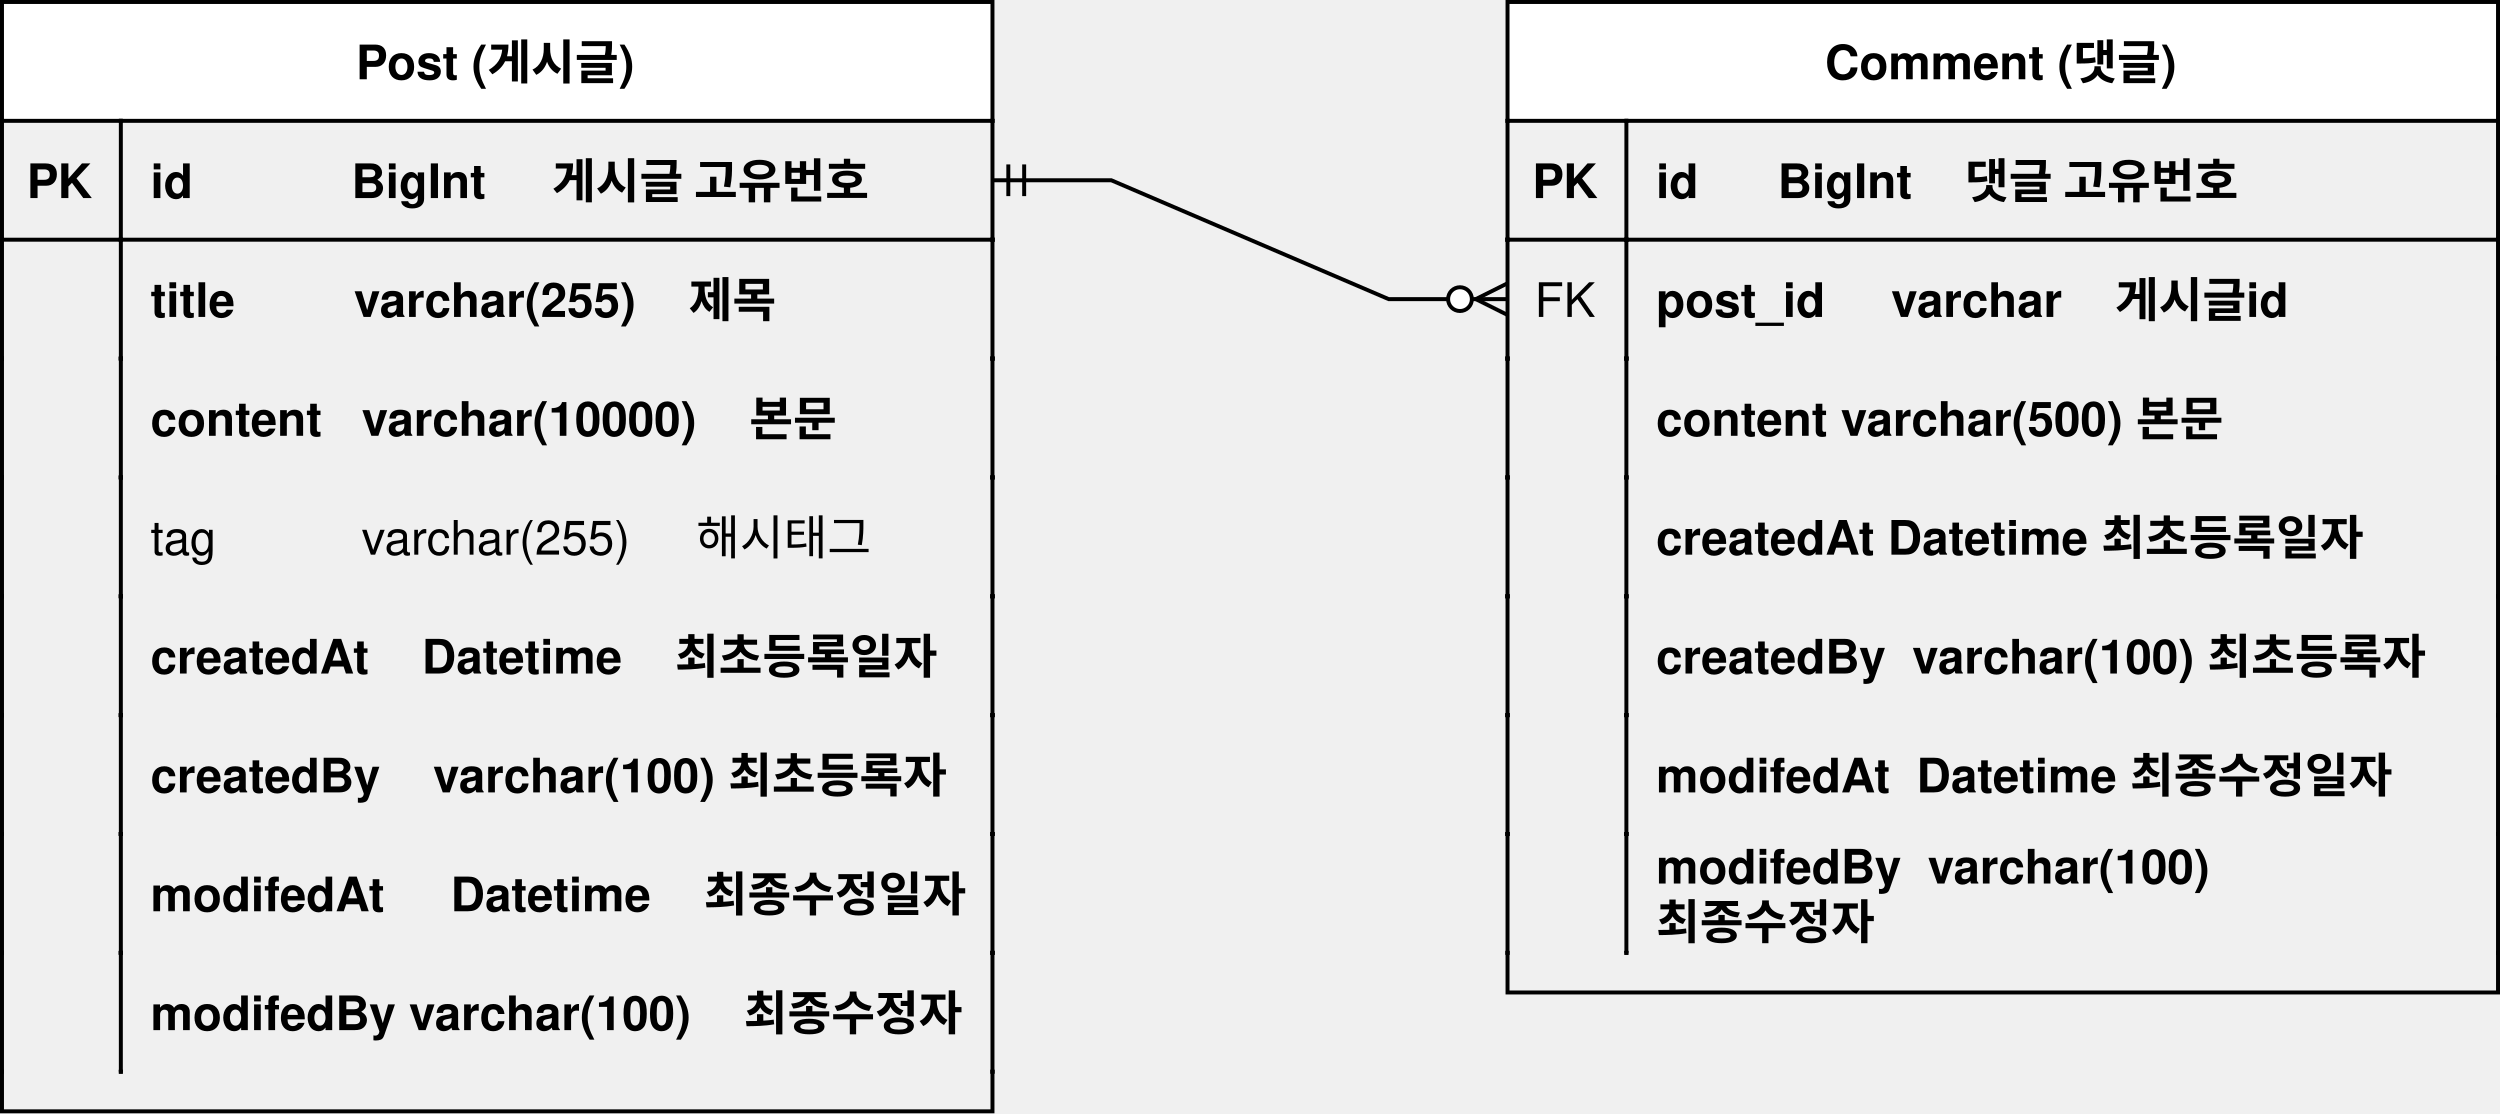
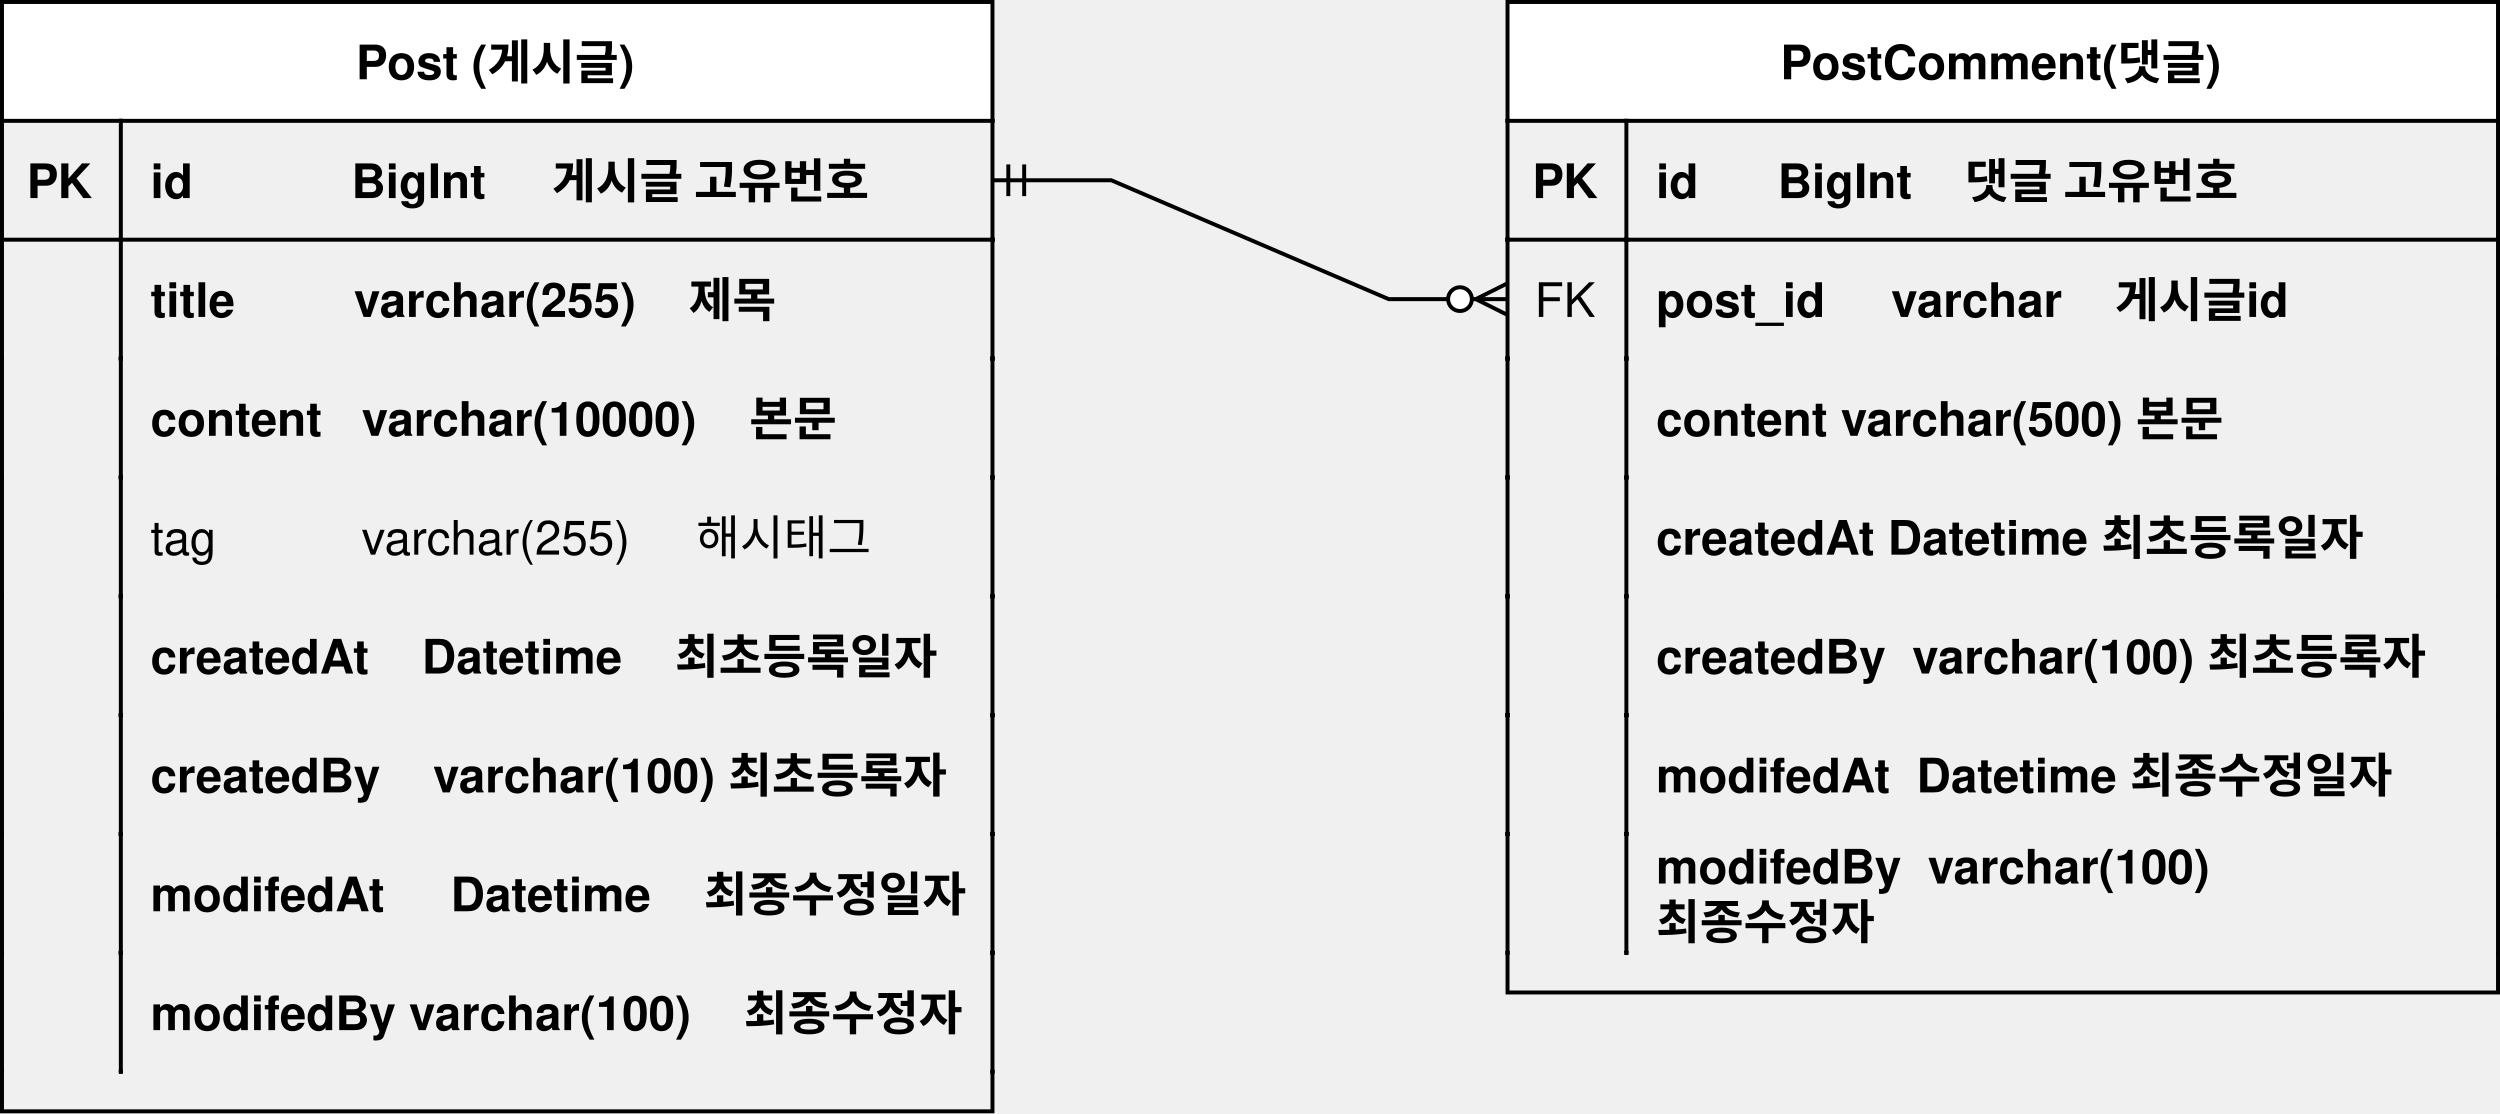
- <svg xmlns="http://www.w3.org/2000/svg" version="1.1" width="631px" height="281px" viewBox="-0.5 -0.5 631 281" content="&lt;mxfile host=&quot;app.diagrams.net&quot; modified=&quot;2022-10-14T14:20:12.580Z&quot; agent=&quot;5.0 (Windows NT 10.0; Win64; x64) AppleWebKit/537.36 (KHTML, like Gecko) Chrome/106.0.0.0 Safari/537.36&quot; etag=&quot;s4M7i8D4Vtmg0jwnDo_l&quot; version=&quot;20.4.0&quot; type=&quot;device&quot;&gt;&lt;diagram id=&quot;R2lEEEUBdFMjLlhIrx00&quot; name=&quot;Page-1&quot;&gt;7V1db6M4FP01lmYfWgUILXkMJJ1Zbaut2tHsx8vKDQ5BAzgybpv0168NNiQxZKAkDQ2Mog5cHGPuOfbpvfVNgOGEq68ELhd32EUB0AfuChgToOvawLDYf9yyTi2mMUoNHvFd0Sg3PPpvSL5TWJ99F8VbDSnGAfWX28YZjiI0o1s2SAh+3W42x8H2XZfQQ4rhcQYD1fqX79JFarXMQW7/hnxvIe+sDcSVEMrGwhAvoItft0xoRW9wRMUQ7xEJYYQiyq7cQfITEWBOF5TyJx0D/Ya95rz1pYexFyC49OPLGQ6ZeRazJjdzGPoBd/NGR7boiN3OmALDIRjT9ChcOSjgWEkY0jHdlFzN/EB4vxXe4Fy8rG9/Dmj07dX4Qe/uvPvrpwvdSLt5gcGzcPA9jvkDfwHTMbB1YDlg6gDLBiMnsVjAGvwGHB2MpRvpWmLDPLrkhxQ+cZMdU0iooJAxYAZGCgr9iD2/MdGS8yCAy9hPmqeWhR+4t3CNn6nsSJ7Zc3+F3IeUQbwtI9Mt64yf8s45Fo9iMPwyDHwvYscz5iB+R5ugmI3lFsZUtFBdKLz6gghFqw2TcOlXhENEyZo1ySaUcIOYTpqk0mtOTl2Sc7FBTN0SRijY5mV95yCyA4FjHUyHCqalSLFnpz4MHthMhZGXgLaNCXesS/DyOyQeosKwxD536fQFpXMl8b4fBA4OMIc2whGSzZKnM232Ys/rDC5NYLIBOOxcy8/Zizcn1MFRTAmjCL8VYki9Io6WTfFS3CdAczkMIrzJj58wpWzqleG6n/y/Rluga1QE1zgatqY6X/+ogy5mDzsPkmVv4bsuitJZyZdqmCNeAGYhApnXd+HYnYtVERlWRmQDAqMmAqKz3C21e4MBo38EKbLxc+TGCqzZOBsgfaUgzdqn627jn7bv/Z7IWmmz8sWfv4sfG0kzh1/iB3bS3gLTCRhZvGX7SCkFIW1rx0s48yPvNn3n1Q5rzaOwdlW+jugHZXGl7j6CxtddFqPBMcXo6uRiZDXC9oNmfVX/X1f2/9lLz0jBlfo0GWxdoXmBZLaA5ItumlnQMMgPpol2cHGxwXgMxqMW8qeWahREZU3Zds6SsfzbeluN/0GGv3icvsF/rx9cfKEp7OsV4zCKMfpAxSiEVv+cgrGXpp3Si0JPqDkknufh3ivVA23A/hUqgs0jCxY+cEVwziCOKFCEhnTqnCB0Op91VEGonK08miKo+awWTviKU7iTyatCT6i5Kwq9d4QPNUIJkbaagJEJ7OFG2moCLEPmr64/qaAcnICd05A+DXU0DTFPrSGfNA21l6e9hqhJqBlB7I7uuCCuSH9O2GXqh6g402SbiQw4XB6sJMAYsUhDSyINDYwmyR8zJsBO2oymQEbLraLRUWKPPhlVHpYNeuE4lnBYpxYOrVmqsV3KkTG1lw5NzTMK7bDXvwovNJ6XqiEYXdKJGhTrnlCoWdBeKA4jFNne09MJRbMUZMuEojoAZy8UavoxxK4/T4KM8nRVxThjrAPLTDJRFt8TJf7YbXY3zqjBvO7ph5oz7fXjQPoxPLl+NEs/tkw/rioDcPb6oaYehX7Y68S8EVO8Xys6JRHVydU9iVBTog4Ow7RA6QsPSy2Hh6h9mY5CkqHMNdUu0zGPpQlyBN0U/GJc99O+lWU6xdiqicVPWqazn7r9bwBy0haV6ZQHkKL+prT4ZnclB12uuWlKwc79nlBQ1NshZakTydRWlo+suSnGVs1E3rRRWapO4z4XmblCzUUucUz/Y28qFxIRYb6jjJN32zrWHCWkrMGx7klFn3U8llScvtjmnJKOep90zFyhJh1lvU2ecjTlNoau1tPUIEznVn1DDVr7Vf8wq/7pK2qMZtFfu5b9jKn9sm+okV++IVrP9yT0m50PRqnuCUOzcrxeGNpcJmM0i/VaJgxmZQDOXhjUOG93t7Peb28+LKe6pwzNiux6ZWhzHYz8CODzUAarMgDnrgxy32Ph9mapDGWBQ797+f3E6pw8DPsP7TqWPJy++mXYLF3YLnnImNrLw1DNFG7uXi6qi2QhpKEl3u43LzfiVvcUokIJHXI9JH3OPO3T9QMKIPVxNM2vpMiku5U19vT2goYBSPcvosgd8++YYKfThzdE8Hd8B6M1EHuc82shjNw/E9oQ/sTILV1EBKQxfiYzMcy9HwJNpWiVOUJuR+APW3X5yb5lYBPEzEgSJ72grQHvYco918gNDl5v741W2JE+u3hXzgylo+FOR9puR6lvlI5+TTF2mn9RRto8/3YTY/o/&lt;/diagram&gt;&lt;/mxfile&gt;">
+ <svg xmlns="http://www.w3.org/2000/svg" version="1.1" width="631px" height="281px" viewBox="-0.5 -0.5 631 281" content="&lt;mxfile host=&quot;app.diagrams.net&quot; modified=&quot;2022-10-14T15:23:41.983Z&quot; agent=&quot;5.0 (Windows NT 10.0; Win64; x64) AppleWebKit/537.36 (KHTML, like Gecko) Chrome/106.0.0.0 Safari/537.36&quot; etag=&quot;IGKFPVRxw87LDtWLhkuG&quot; version=&quot;20.4.0&quot; type=&quot;device&quot;&gt;&lt;diagram id=&quot;R2lEEEUBdFMjLlhIrx00&quot; name=&quot;Page-1&quot;&gt;7V1db6M4FP01lmYfWgUILXkMJJ1Zbaut2tHsx8vKDQ5BAzgybpv0168NNiQxZKAkDQ1UUQsXY+CeY5/cW98EGE64+krgcnGHXRQAfeCugDEBuq4NDIv94ZZ1ajGNUWrwiO+KRrnh0X9D8kxhffZdFG81pBgH1F9uG2c4itCMbtkgIfh1u9kcB9tXXUIPKYbHGQxU61++Sxep1TIHuf0b8r2FvLI2EEdCKBsLQ7yALn7dMqEVvcERFbd4j0gIIxRRduQOkp+IAHO6oJQ/6RjoN+w1560vPYy9AMGlH1/OcMjMs5g1uZnD0A+4mzc6skVH7HLGFBgOwZimW+HKQQHHSsKQ3tNNydHMD4T3W+EE5+JlfftzQKNvr8YPenfn3V8/XehG2s0LDJ6Fg+9xzB/4C5iOga0DywFTB1g2GDmJxQLW4Dfg6GAs3UjXEhvm0SXfpPCJm+yYQkIFhYwBMzBSUOhH7PmNiZbsBwFcxn7SPLUs/MC9hWv8TGVHcs+e+yvkPqQM4m0ZmW5ZZ3yXd86xeBQ3ww/DwPcitj1jDuJXtAmK2b3cwpiKFqoLhVdfEKFotWESLv2KcIgoWbMm2YASbhDDSZNUes3JqUtyLjaIqVvCCAXbvKzvHES2IXCsg+lQwbQUKfbs1IfBAxupMPIS0LYx4Y51CV5+h8RDVBiW2Ocunb6gdKwk3veDwMEB5tBGOEKyWfJ0ps1e7HmdwaUJTHYDDtvX8n324s0JdXAUU8Iowi+FGFKviKNlU7wU1wnQXN4GEd7k20+YUjb0ynDdT/5foy3QNSqCaxwNW1Mdr3/UQRezh50HybS38F0XRemo5FM1zBEvALMQgczru3DsjsWqiAwrI7IBgVETAdFZ7pbavcGA0T+CFNn4OXJjBdbsPhsgfaUgzdqn827j37bv/Z7IWmmz8smfn8W3jaSZww/xDTtpb4HpBIws3rJ9pJSCkLa14yWc+ZF3m555tcNa8yisXZXPI/pBWVypu4+g8XWXxWhwTDG6OrkYWY2w/aBRX9X/15X9f/bSM1JwpT5Nbrau0LxAMltA8kU3zSxoGOQb00Q7uLjYYDwG41EL+VNLNQqisqZsO2fJWP5tva3G/yDDXzxO3+C/1w8uvtAU9vWKcRjFGH2gYhRCq39OwdhL007pRaEn1BwSz/Nw75XqgTZgP4WKYPPIgoUPXBGcM4gjChShIZ06JwidzmcdVRAqZyuPpghqPquFA77iEO5k8qrQE2ruikLvHeFDjVBCpK0mYGQCe7iRtpoAy5D5q+tPKigHJ2DnNKRPQx1NQ8xTa8gnTUPt5WmvIWoSakYQu6I7Logr0t8Tdpj6ISrONNlmIgMOlwcrCTBGLNLQkkhDA6NJ8s+MCbCTNqMpkNFyq2h0lNijT0aVh2WDXjiOJRzWqYVDa5ZqbJdyZEztpUNT84xCO+z1r8ILjeelaghGl3SiBsW6JxRqFrQXisMIRbb29HRC0SwF2TKhqA7A2QuFmn4MsevPkyCjPF1VMc4Y68Ayk0yUxddEiX92m92NM2owr3v6oeZMe/04kH4MT64fzdKPLdOPq8oAnL1+qKlHoR/2OjFvxBTv14pOSUR1cnVPItSUKC/WcXAYMqd+4XGp5fAYta/TUVgylMmm2nU65rFEQd5BNxW/GNf9vG9lnU4xtmpm8ZPW6eynbv8WQA7aojqd8ghSFOCUVt/szuSgy0U3TSnYuTcKBVW9HVKWOqFMbWX5yKKbYmzVVORNG5Wl6jDuk5GZK9Rk5JK9vf+PnVQuJCLEfEcdJ++2daw5SkxZg2Pdk4o+7XgsqTh9tc05ZR31PuuYuULNOsqCmzznaMp1DF0tqKlBmM7N+oYatPaz/mFm/dOX1BjNor92TfsZU/tp31Ajv3xFtJ4vSuhXOx+MUt0Thmb1eL0wtLlOxmgW67VMGMzKAJy9MKhx3u5yZ71f33xYTnVPGZpV2fXK0OZCGPkZwOehDFZlAM5dGeTCx8L1zVIZygKHfvny+4nVOXkY9p/adSx5OH35y7BZurBd8pAxtZeHoZop3Fy+XFQYyUJIQ0u83a9ebsSt7ilEhRo65HpI+px52qfrBxRA6uNomh9JkUlXK2vs6e0FDQOQrl9EkTvmXzLBdqcPb4jg7/gORmsg1jjnx0IYuX8mtCH8iZFbOokISGP8TGbiNvd+CjSVolXmCLkcgT9s1ekn+5qBTRAzI0mc9IK2bngPU+65Rm5w8Hp7bbTCjvTZxVk5M5SOhjsdabsdpb5ROvo1xdhu/k0ZafP8602M6f8=&lt;/diagram&gt;&lt;/mxfile&gt;">
  <defs>
    <clipPath id="mx-clip-0-30-30-30-0">
      <rect x="0" y="30" width="30" height="30" />
    </clipPath>
    <clipPath id="mx-clip-36-30-214-30-0">
      <rect x="36" y="30" width="214" height="30" />
    </clipPath>
    <clipPath id="mx-clip-36-60-214-30-0">
      <rect x="36" y="60" width="214" height="30" />
    </clipPath>
    <clipPath id="mx-clip-36-90-214-30-0">
      <rect x="36" y="90" width="214" height="30" />
    </clipPath>
    <clipPath id="mx-clip-36-120-214-30-0">
      <rect x="36" y="120" width="214" height="30" />
    </clipPath>
    <clipPath id="mx-clip-36-150-214-30-0">
      <rect x="36" y="150" width="214" height="30" />
    </clipPath>
    <clipPath id="mx-clip-36-180-214-30-0">
      <rect x="36" y="180" width="214" height="30" />
    </clipPath>
    <clipPath id="mx-clip-36-210-214-30-0">
      <rect x="36" y="210" width="214" height="30" />
    </clipPath>
    <clipPath id="mx-clip-36-240-214-30-0">
      <rect x="36" y="240" width="214" height="30" />
    </clipPath>
    <clipPath id="mx-clip-380-30-30-30-0">
      <rect x="380" y="30" width="30" height="30" />
    </clipPath>
    <clipPath id="mx-clip-416-30-214-30-0">
      <rect x="416" y="30" width="214" height="30" />
    </clipPath>
    <clipPath id="mx-clip-380-60-30-30-0">
      <rect x="380" y="60" width="30" height="30" />
    </clipPath>
    <clipPath id="mx-clip-416-60-214-30-0">
      <rect x="416" y="60" width="214" height="30" />
    </clipPath>
    <clipPath id="mx-clip-416-90-214-30-0">
      <rect x="416" y="90" width="214" height="30" />
    </clipPath>
    <clipPath id="mx-clip-416-120-214-30-0">
      <rect x="416" y="120" width="214" height="30" />
    </clipPath>
    <clipPath id="mx-clip-416-150-214-30-0">
      <rect x="416" y="150" width="214" height="30" />
    </clipPath>
    <clipPath id="mx-clip-416-180-214-30-0">
      <rect x="416" y="180" width="214" height="30" />
    </clipPath>
    <clipPath id="mx-clip-416-210-214-30-0">
      <rect x="416" y="210" width="214" height="30" />
    </clipPath>
  </defs>
  <g>
    <path d="M 0 30 L 0 0 L 250 0 L 250 30" fill="rgb(255, 255, 255)" stroke="rgb(0, 0, 0)" stroke-miterlimit="10" pointer-events="all" />
    <path d="M 0 30 L 0 280 L 250 280 L 250 30" fill="none" stroke="rgb(0, 0, 0)" stroke-miterlimit="10" pointer-events="none" />
    <path d="M 0 30 L 250 30" fill="none" stroke="rgb(0, 0, 0)" stroke-miterlimit="10" pointer-events="none" />
    <path d="M 30 30 L 30 60 L 30 90 L 30 120 L 30 150 L 30 180 L 30 210 L 30 240 L 30 270" fill="none" stroke="rgb(0, 0, 0)" stroke-miterlimit="10" pointer-events="none" />
    <g fill="rgb(0, 0, 0)" font-family="Helvetica" font-weight="bold" pointer-events="none" text-anchor="middle" font-size="12px">
      <text x="124.5" y="19.5">Post (게시글) </text>
    </g>
    <path d="M 0 30 M 250 30 M 250 60 L 0 60" fill="none" stroke="rgb(0, 0, 0)" stroke-linecap="square" stroke-miterlimit="10" pointer-events="none" />
    <path d="M 0 30 M 30 30 M 30 60 M 0 60" fill="none" stroke="rgb(0, 0, 0)" stroke-linecap="square" stroke-miterlimit="10" pointer-events="none" />
    <g fill="rgb(0, 0, 0)" font-family="Helvetica" font-weight="bold" pointer-events="none" clip-path="url(#mx-clip-0-30-30-30-0)" text-anchor="middle" font-size="12px">
      <text x="14.5" y="49.5">PK</text>
    </g>
    <path d="M 30 30 M 250 30 M 250 60 M 30 60" fill="none" stroke="rgb(0, 0, 0)" stroke-linecap="square" stroke-miterlimit="10" pointer-events="none" />
    <g fill="rgb(0, 0, 0)" font-family="Helvetica" font-weight="bold" text-decoration="underline" pointer-events="none" clip-path="url(#mx-clip-36-30-214-30-0)" font-size="12px">
      <text x="37.5" y="49.5">id            BigInt     게시글 고유번호</text>
    </g>
    <path d="M 0 60 M 250 60 M 250 90 M 0 90" fill="none" stroke="rgb(0, 0, 0)" stroke-linecap="square" stroke-miterlimit="10" pointer-events="none" />
    <path d="M 0 60 M 30 60 M 30 90 M 0 90" fill="none" stroke="rgb(0, 0, 0)" stroke-linecap="square" stroke-miterlimit="10" pointer-events="none" />
    <path d="M 30 60 M 250 60 M 250 90 M 30 90" fill="none" stroke="rgb(0, 0, 0)" stroke-linecap="square" stroke-miterlimit="10" pointer-events="none" />
    <g fill="rgb(0, 0, 0)" font-family="Helvetica" font-weight="bold" pointer-events="none" clip-path="url(#mx-clip-36-60-214-30-0)" font-size="12px">
      <text x="37.5" y="79.5">title         varchar(255)    제목</text>
    </g>
    <path d="M 0 90 M 250 90 M 250 120 M 0 120" fill="none" stroke="rgb(0, 0, 0)" stroke-linecap="square" stroke-miterlimit="10" pointer-events="none" />
    <path d="M 0 90 M 30 90 M 30 120 M 0 120" fill="none" stroke="rgb(0, 0, 0)" stroke-linecap="square" stroke-miterlimit="10" pointer-events="none" />
    <path d="M 30 90 M 250 90 M 250 120 M 30 120" fill="none" stroke="rgb(0, 0, 0)" stroke-linecap="square" stroke-miterlimit="10" pointer-events="none" />
    <g fill="rgb(0, 0, 0)" font-family="Helvetica" font-weight="bold" pointer-events="none" clip-path="url(#mx-clip-36-90-214-30-0)" font-size="12px">
      <text x="37.5" y="109.5">content   varchar(10000)    본문</text>
    </g>
    <path d="M 0 120 M 250 120 M 250 150 M 0 150" fill="none" stroke="rgb(0, 0, 0)" stroke-linecap="square" stroke-miterlimit="10" pointer-events="none" />
    <path d="M 0 120 M 30 120 M 30 150 M 0 150" fill="none" stroke="rgb(0, 0, 0)" stroke-linecap="square" stroke-miterlimit="10" pointer-events="none" />
    <path d="M 30 120 M 250 120 M 250 150 M 30 150" fill="none" stroke="rgb(0, 0, 0)" stroke-linecap="square" stroke-miterlimit="10" pointer-events="none" />
    <g fill="rgb(0, 0, 0)" font-family="Helvetica" pointer-events="none" clip-path="url(#mx-clip-36-120-214-30-0)" font-size="12px">
      <text x="37.5" y="139.5">tag           varchar(255)     해시태그</text>
    </g>
    <path d="M 0 150 M 250 150 M 250 180 M 0 180" fill="none" stroke="rgb(0, 0, 0)" stroke-linecap="square" stroke-miterlimit="10" pointer-events="none" />
    <path d="M 0 150 M 30 150 M 30 180 M 0 180" fill="none" stroke="rgb(0, 0, 0)" stroke-linecap="square" stroke-miterlimit="10" pointer-events="none" />
    <path d="M 30 150 M 250 150 M 250 180 M 30 180" fill="none" stroke="rgb(0, 0, 0)" stroke-linecap="square" stroke-miterlimit="10" pointer-events="none" />
    <g fill="rgb(0, 0, 0)" font-family="Helvetica" font-weight="bold" pointer-events="none" clip-path="url(#mx-clip-36-150-214-30-0)" font-size="12px">
      <text x="37.5" y="169.5">createdAt    Datetime    최초등록일자</text>
    </g>
    <path d="M 0 180 M 250 180 M 250 210 M 0 210" fill="none" stroke="rgb(0, 0, 0)" stroke-linecap="square" stroke-miterlimit="10" pointer-events="none" />
    <path d="M 0 180 M 30 180 M 30 210 M 0 210" fill="none" stroke="rgb(0, 0, 0)" stroke-linecap="square" stroke-miterlimit="10" pointer-events="none" />
    <path d="M 30 180 M 250 180 M 250 210 M 30 210" fill="none" stroke="rgb(0, 0, 0)" stroke-linecap="square" stroke-miterlimit="10" pointer-events="none" />
    <g fill="rgb(0, 0, 0)" font-family="Helvetica" font-weight="bold" pointer-events="none" clip-path="url(#mx-clip-36-180-214-30-0)" font-size="12px">
      <text x="37.5" y="199.5">createdBy    varchar(100) 최초등록자</text>
    </g>
    <path d="M 0 210 M 250 210 M 250 240 M 0 240" fill="none" stroke="rgb(0, 0, 0)" stroke-linecap="square" stroke-miterlimit="10" pointer-events="none" />
    <path d="M 0 210 M 30 210 M 30 240 M 0 240" fill="none" stroke="rgb(0, 0, 0)" stroke-linecap="square" stroke-miterlimit="10" pointer-events="none" />
    <path d="M 30 210 M 250 210 M 250 240 M 30 240" fill="none" stroke="rgb(0, 0, 0)" stroke-linecap="square" stroke-miterlimit="10" pointer-events="none" />
    <g fill="rgb(0, 0, 0)" font-family="Helvetica" font-weight="bold" pointer-events="none" clip-path="url(#mx-clip-36-210-214-30-0)" font-size="12px">
      <text x="37.5" y="229.5">modifedAt     Datetime    최종수정일자</text>
    </g>
    <path d="M 0 240 M 250 240 M 250 270 M 0 270" fill="none" stroke="rgb(0, 0, 0)" stroke-linecap="square" stroke-miterlimit="10" pointer-events="none" />
    <path d="M 0 240 M 30 240 M 30 270 M 0 270" fill="none" stroke="rgb(0, 0, 0)" stroke-linecap="square" stroke-miterlimit="10" pointer-events="none" />
    <path d="M 30 240 M 250 240 M 250 270 M 30 270" fill="none" stroke="rgb(0, 0, 0)" stroke-linecap="square" stroke-miterlimit="10" pointer-events="none" />
    <g fill="rgb(0, 0, 0)" font-family="Helvetica" font-weight="bold" pointer-events="none" clip-path="url(#mx-clip-36-240-214-30-0)" font-size="12px">
      <text x="37.5" y="259.5">modifedBy varchar(100)    최종수정자</text>
    </g>
    <path d="M 380 30 L 380 0 L 630 0 L 630 30" fill="rgb(255, 255, 255)" stroke="rgb(0, 0, 0)" stroke-miterlimit="10" pointer-events="none" />
    <path d="M 380 30 L 380 250 L 630 250 L 630 30" fill="none" stroke="rgb(0, 0, 0)" stroke-miterlimit="10" pointer-events="none" />
    <path d="M 380 30 L 630 30" fill="none" stroke="rgb(0, 0, 0)" stroke-miterlimit="10" pointer-events="none" />
    <path d="M 410 30 L 410 60 L 410 90 L 410 120 L 410 150 L 410 180 L 410 210 L 410 240" fill="none" stroke="rgb(0, 0, 0)" stroke-miterlimit="10" pointer-events="none" />
    <g fill="rgb(0, 0, 0)" font-family="Helvetica" font-weight="bold" pointer-events="none" text-anchor="middle" font-size="12px">
-       <text x="504.5" y="19.5">Comment (댓글) </text>
+       <text x="504.5" y="19.5">PostComment(댓글) </text>
    </g>
    <path d="M 380 30 M 630 30 M 630 60 L 380 60" fill="none" stroke="rgb(0, 0, 0)" stroke-linecap="square" stroke-miterlimit="10" pointer-events="none" />
    <path d="M 380 30 M 410 30 M 410 60 M 380 60" fill="none" stroke="rgb(0, 0, 0)" stroke-linecap="square" stroke-miterlimit="10" pointer-events="none" />
    <g fill="rgb(0, 0, 0)" font-family="Helvetica" font-weight="bold" pointer-events="none" clip-path="url(#mx-clip-380-30-30-30-0)" text-anchor="middle" font-size="12px">
      <text x="394.5" y="49.5">PK</text>
    </g>
    <path d="M 410 30 M 630 30 M 630 60 M 410 60" fill="none" stroke="rgb(0, 0, 0)" stroke-linecap="square" stroke-miterlimit="10" pointer-events="none" />
    <g fill="rgb(0, 0, 0)" font-family="Helvetica" font-weight="bold" text-decoration="underline" pointer-events="none" clip-path="url(#mx-clip-416-30-214-30-0)" font-size="12px">
      <text x="417.5" y="49.5">id      BigInt    댓글 고유번호</text>
    </g>
    <path d="M 380 60 M 630 60 M 630 90 M 380 90" fill="none" stroke="rgb(0, 0, 0)" stroke-linecap="square" stroke-miterlimit="10" pointer-events="none" />
    <path d="M 380 60 M 410 60 M 410 90 M 380 90" fill="none" stroke="rgb(0, 0, 0)" stroke-linecap="square" stroke-miterlimit="10" pointer-events="none" />
    <g fill="rgb(0, 0, 0)" font-family="Helvetica" pointer-events="none" clip-path="url(#mx-clip-380-60-30-30-0)" text-anchor="middle" font-size="12px">
      <text x="394.5" y="79.5">FK</text>
    </g>
    <path d="M 410 60 M 630 60 M 630 90 M 410 90" fill="none" stroke="rgb(0, 0, 0)" stroke-linecap="square" stroke-miterlimit="10" pointer-events="none" />
    <g fill="rgb(0, 0, 0)" font-family="Helvetica" font-weight="bold" pointer-events="none" clip-path="url(#mx-clip-416-60-214-30-0)" font-size="12px">
      <text x="417.5" y="79.5">post_id     varchar    게시글id</text>
    </g>
    <path d="M 380 90 M 630 90 M 630 120 M 380 120" fill="none" stroke="rgb(0, 0, 0)" stroke-linecap="square" stroke-miterlimit="10" pointer-events="none" />
    <path d="M 380 90 M 410 90 M 410 120 M 380 120" fill="none" stroke="rgb(0, 0, 0)" stroke-linecap="square" stroke-miterlimit="10" pointer-events="none" />
    <path d="M 410 90 M 630 90 M 630 120 M 410 120" fill="none" stroke="rgb(0, 0, 0)" stroke-linecap="square" stroke-miterlimit="10" pointer-events="none" />
    <g fill="rgb(0, 0, 0)" font-family="Helvetica" font-weight="bold" pointer-events="none" clip-path="url(#mx-clip-416-90-214-30-0)" font-size="12px">
      <text x="417.5" y="109.5">content varchar(500) 본문</text>
    </g>
    <path d="M 380 120 M 630 120 M 630 150 M 380 150" fill="none" stroke="rgb(0, 0, 0)" stroke-linecap="square" stroke-miterlimit="10" pointer-events="none" />
    <path d="M 380 120 M 410 120 M 410 150 M 380 150" fill="none" stroke="rgb(0, 0, 0)" stroke-linecap="square" stroke-miterlimit="10" pointer-events="none" />
    <path d="M 410 120 M 630 120 M 630 150 M 410 150" fill="none" stroke="rgb(0, 0, 0)" stroke-linecap="square" stroke-miterlimit="10" pointer-events="none" />
    <g fill="rgb(0, 0, 0)" font-family="Helvetica" font-weight="bold" pointer-events="none" clip-path="url(#mx-clip-416-120-214-30-0)" font-size="12px">
      <text x="417.5" y="139.5">createdAt Datetime 최초등록일자</text>
    </g>
    <path d="M 380 150 M 630 150 M 630 180 M 380 180" fill="none" stroke="rgb(0, 0, 0)" stroke-linecap="square" stroke-miterlimit="10" pointer-events="none" />
    <path d="M 380 150 M 410 150 M 410 180 M 380 180" fill="none" stroke="rgb(0, 0, 0)" stroke-linecap="square" stroke-miterlimit="10" pointer-events="none" />
    <path d="M 410 150 M 630 150 M 630 180 M 410 180" fill="none" stroke="rgb(0, 0, 0)" stroke-linecap="square" stroke-miterlimit="10" pointer-events="none" />
    <g fill="rgb(0, 0, 0)" font-family="Helvetica" font-weight="bold" pointer-events="none" clip-path="url(#mx-clip-416-150-214-30-0)" font-size="12px">
      <text x="417.5" y="169.5">createdBy  varchar(100) 최초등록자</text>
    </g>
    <path d="M 380 180 M 630 180 M 630 210 M 380 210" fill="none" stroke="rgb(0, 0, 0)" stroke-linecap="square" stroke-miterlimit="10" pointer-events="none" />
    <path d="M 380 180 M 410 180 M 410 210 M 380 210" fill="none" stroke="rgb(0, 0, 0)" stroke-linecap="square" stroke-miterlimit="10" pointer-events="none" />
    <path d="M 410 180 M 630 180 M 630 210 M 410 210" fill="none" stroke="rgb(0, 0, 0)" stroke-linecap="square" stroke-miterlimit="10" pointer-events="none" />
    <g fill="rgb(0, 0, 0)" font-family="Helvetica" font-weight="bold" pointer-events="none" clip-path="url(#mx-clip-416-180-214-30-0)" font-size="12px">
      <text x="417.5" y="199.5">modifedAt  Datetime 최종수정일자</text>
    </g>
    <path d="M 380 210 M 630 210 M 630 240 M 380 240" fill="none" stroke="rgb(0, 0, 0)" stroke-linecap="square" stroke-miterlimit="10" pointer-events="none" />
    <path d="M 380 210 M 410 210 M 410 240 M 380 240" fill="none" stroke="rgb(0, 0, 0)" stroke-linecap="square" stroke-miterlimit="10" pointer-events="none" />
    <path d="M 410 210 M 630 210 M 630 240 M 410 240" fill="none" stroke="rgb(0, 0, 0)" stroke-linecap="square" stroke-miterlimit="10" pointer-events="none" />
    <g fill="rgb(0, 0, 0)" font-family="Helvetica" font-weight="bold" pointer-events="none" clip-path="url(#mx-clip-416-210-214-30-0)" font-size="12px">
      <text x="417.5" y="222.5">modifedBy  varchar(100)</text>
      <text x="417.5" y="236.5">최종수정자</text>
    </g>
    <path d="M 250 45 L 280 45 L 350 75 L 380 75" fill="none" stroke="rgb(0, 0, 0)" stroke-miterlimit="10" pointer-events="none" />
    <path d="M 254 41 L 254 49 M 258 41 L 258 49" fill="none" stroke="rgb(0, 0, 0)" stroke-miterlimit="10" pointer-events="none" />
    <ellipse cx="368" cy="75" rx="3" ry="3" fill="#ffffff" stroke="rgb(0, 0, 0)" pointer-events="none" />
    <path d="M 380 71 L 372 75 L 380 79" fill="none" stroke="rgb(0, 0, 0)" stroke-miterlimit="10" pointer-events="none" />
  </g>
</svg>
